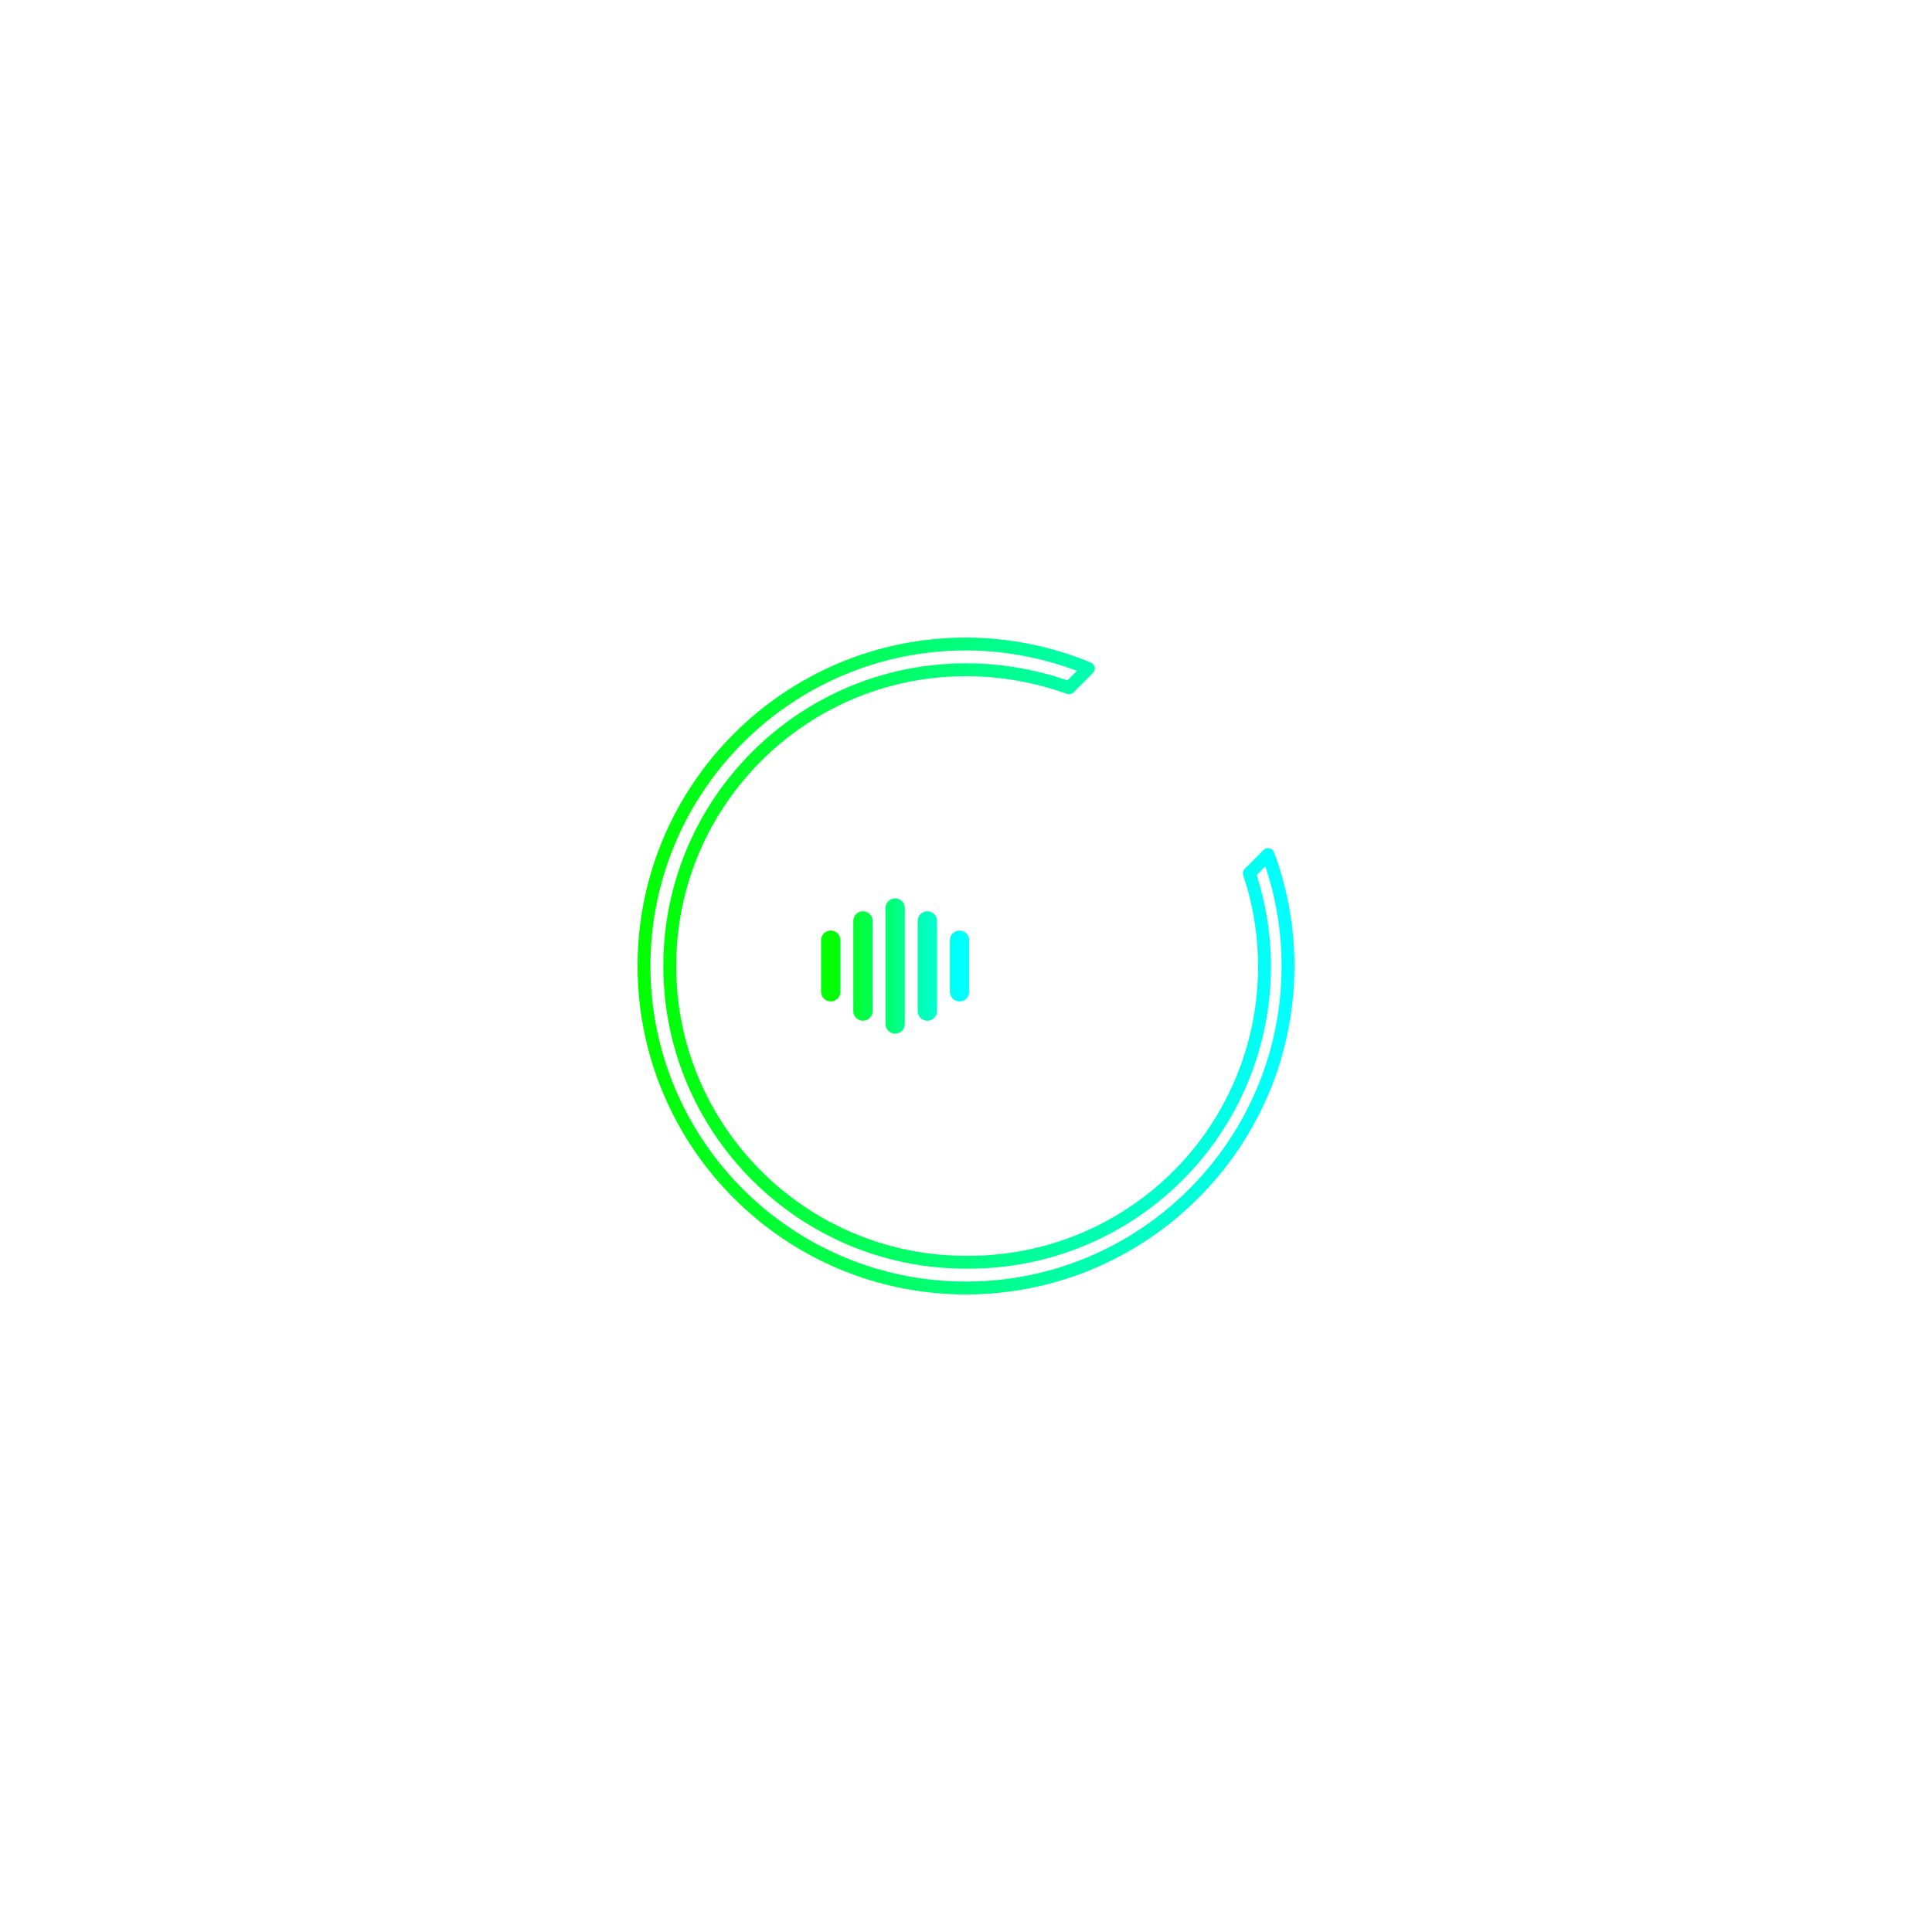
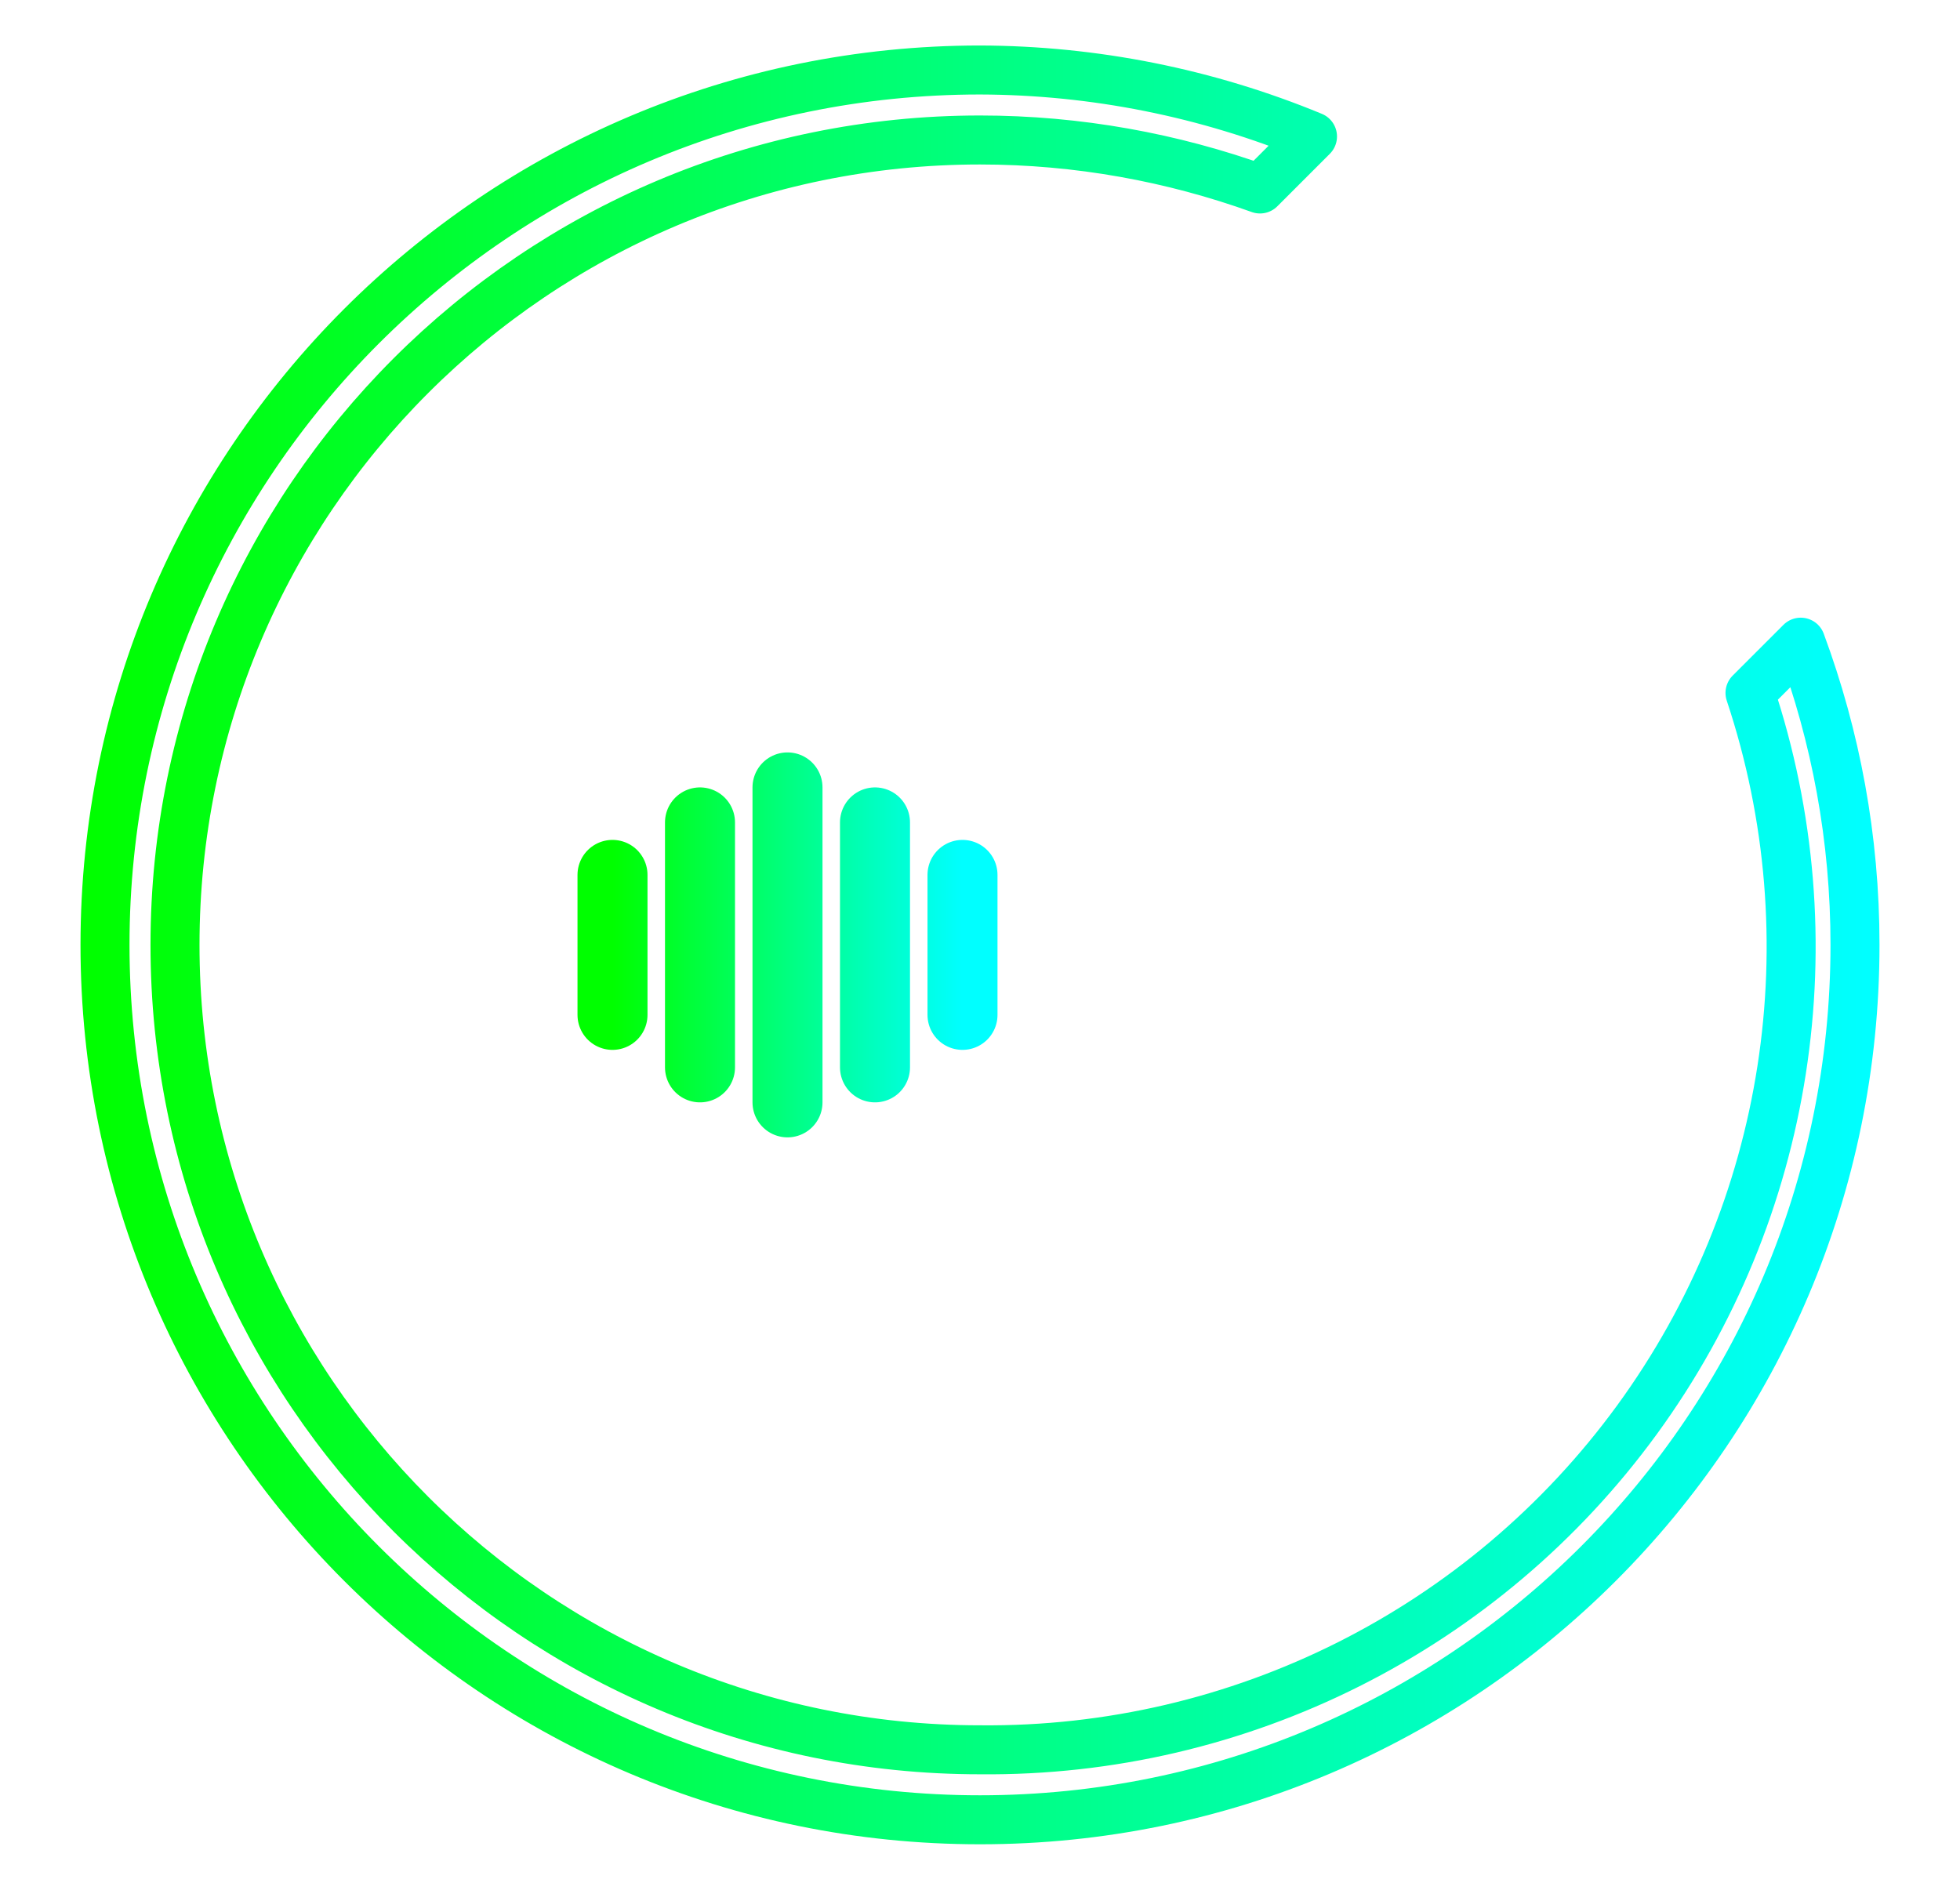
- <svg xmlns="http://www.w3.org/2000/svg" viewBox="0 0 300 300">
+ <svg xmlns="http://www.w3.org/2000/svg" viewBox="94 96 112 108">
  <defs>
    <linearGradient id="vibeguardGradient" x1="0%" y1="0%" x2="100%" y2="0%">
      <stop offset="0%" stop-color="#00ff00" />
      <stop offset="100%" stop-color="#00ffff" />
    </linearGradient>
  </defs>
-   <g stroke="url(#vibeguardGradient)" stroke-width="2" fill="none" stroke-linecap="round" stroke-linejoin="round">
+   <g stroke="url(#vibeguardGradient)" stroke-width="2.8" fill="none" stroke-linecap="round" stroke-linejoin="round">
    <path d="M150 100c-27.6 0-50 22.4-50 50s22.4 50 50 50 50-22.4 50-50c0-6.1-1.1-11.9-3.1-17.3l-2.9 2.9A45.9 45.9 0 01150 196c-25.4 0-46-20.6-46-46s20.6-46 46-46c5.6 0 11 1 16 2.8l3-3a50.1 50.1 0 00-19-3.8z" />
-     <path d="M129 146v8m5-11v14m5-16v18m5-16v14m5-11v8" stroke-width="3" />
+     <path d="M129 146v8m5-11v14m5-16v18m5-16v14m5-11v8" stroke-width="4" />
  </g>
</svg>
